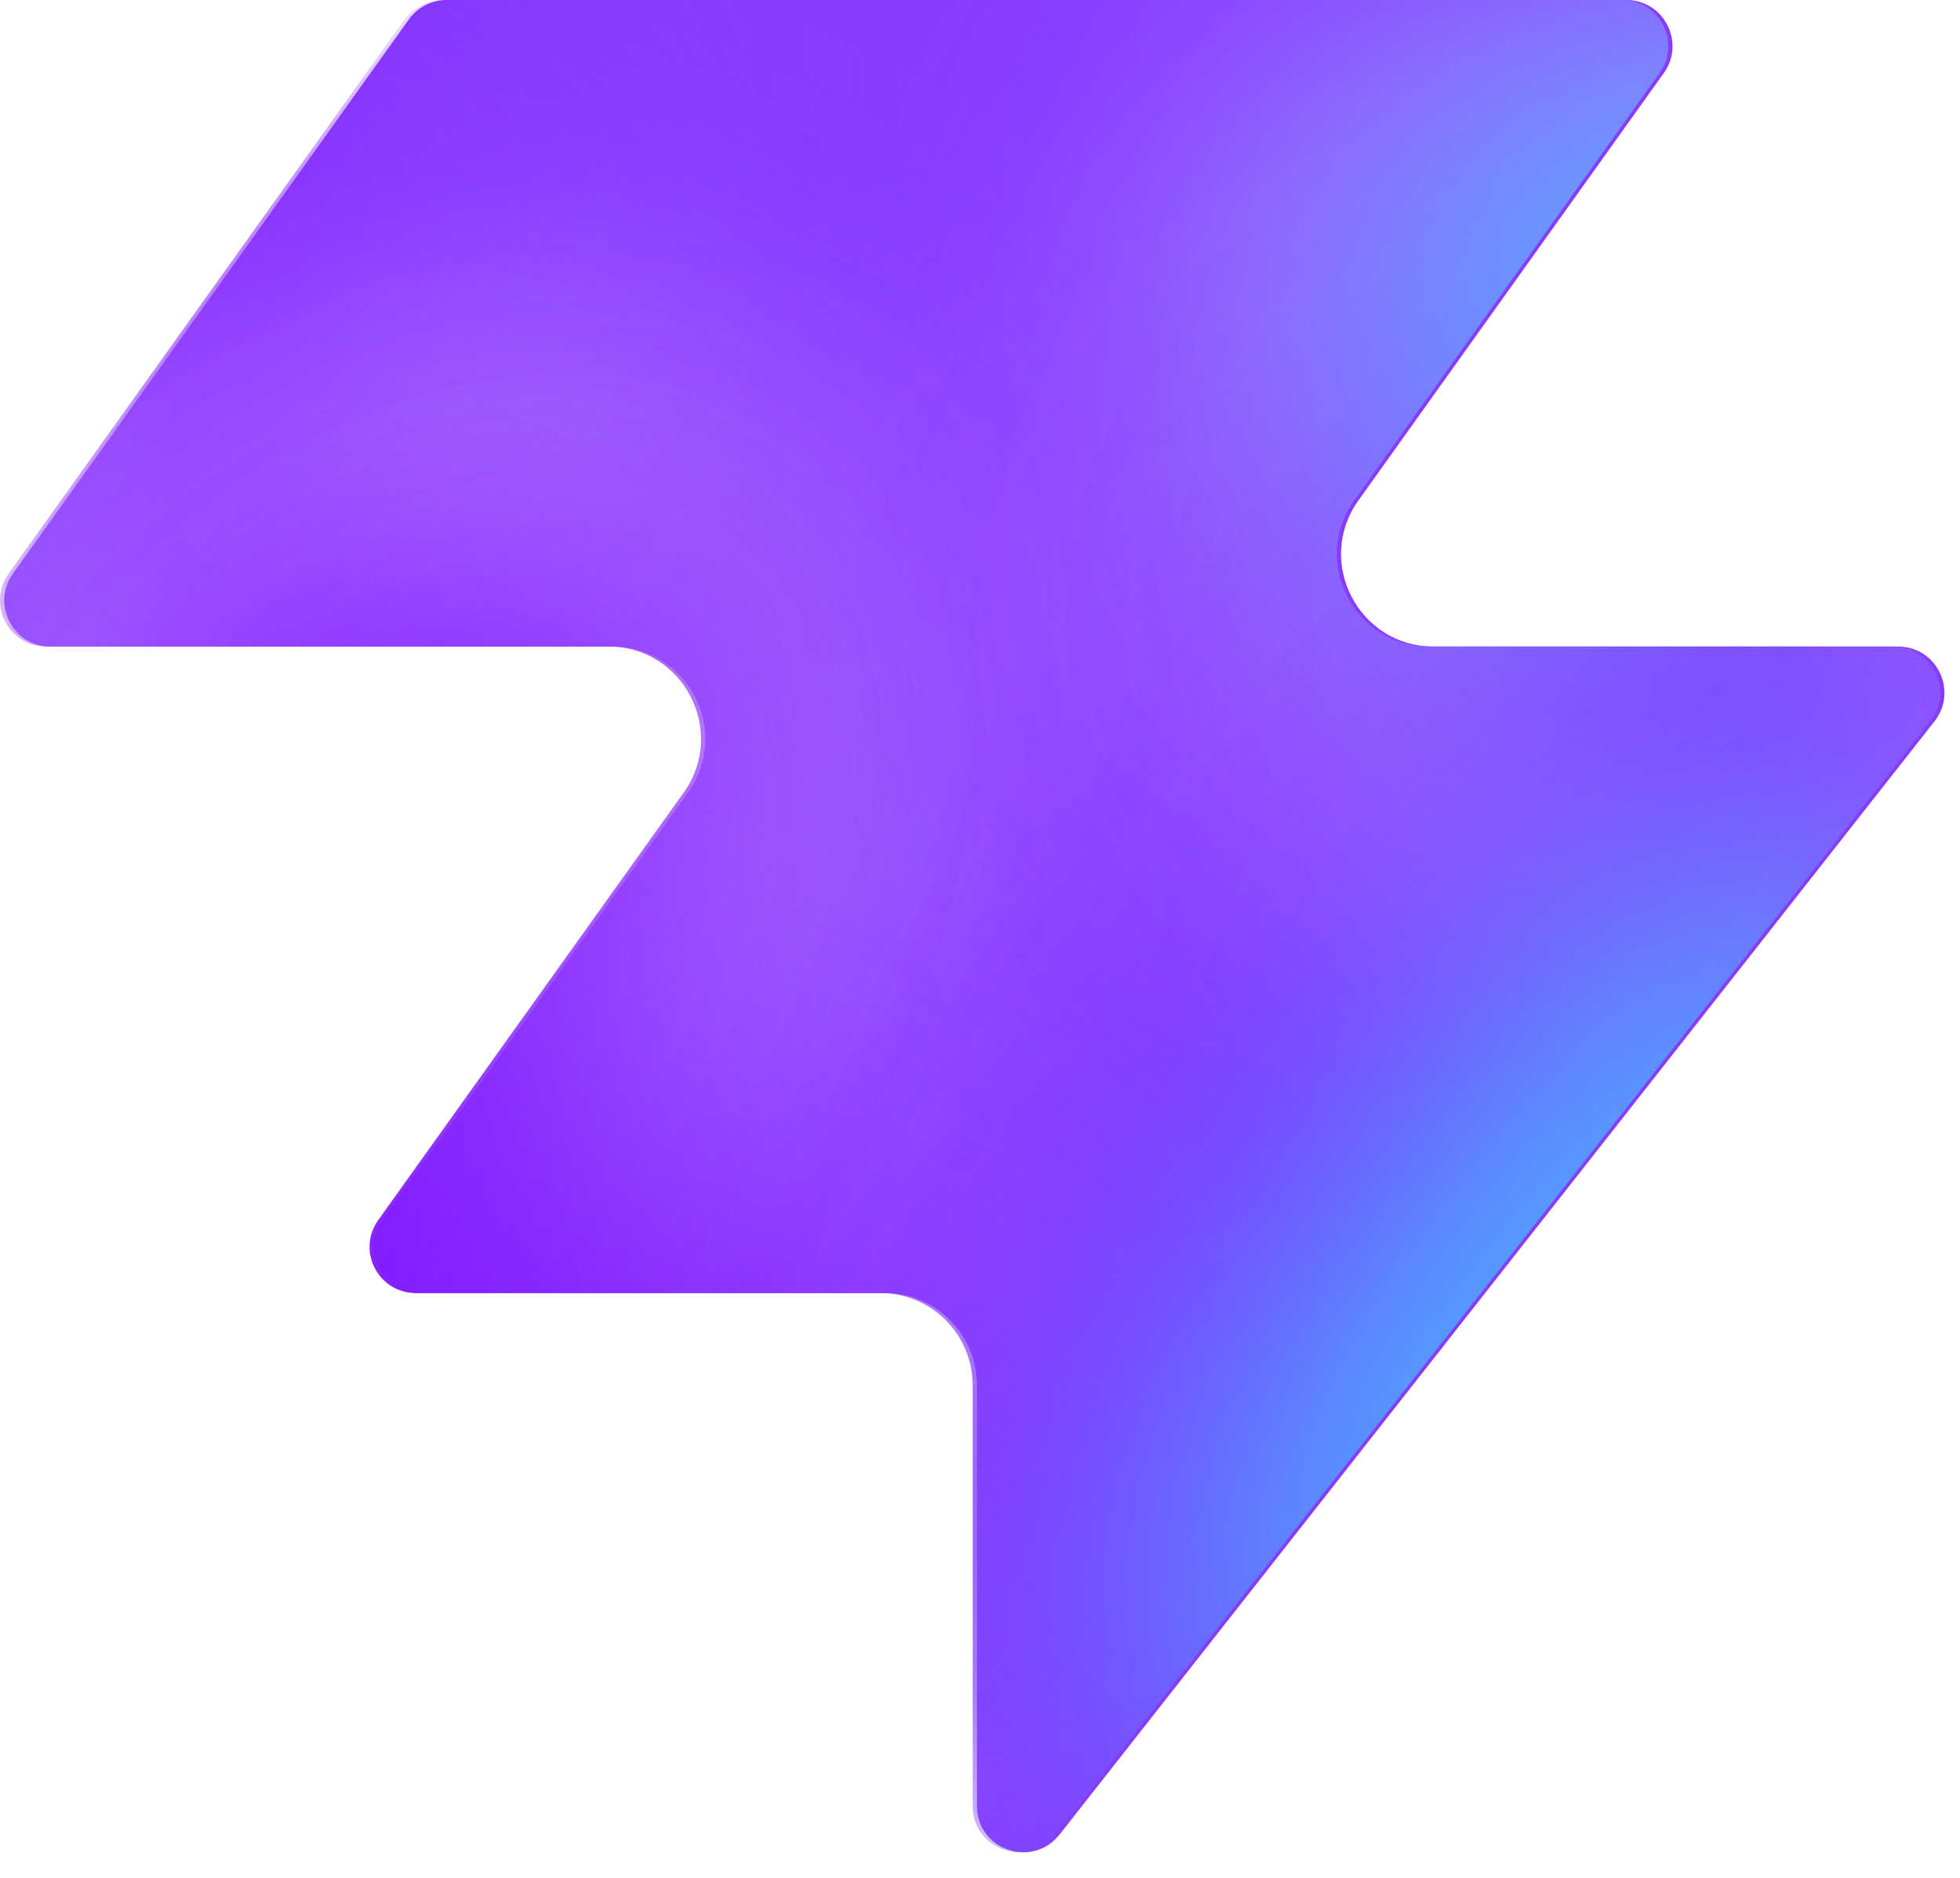
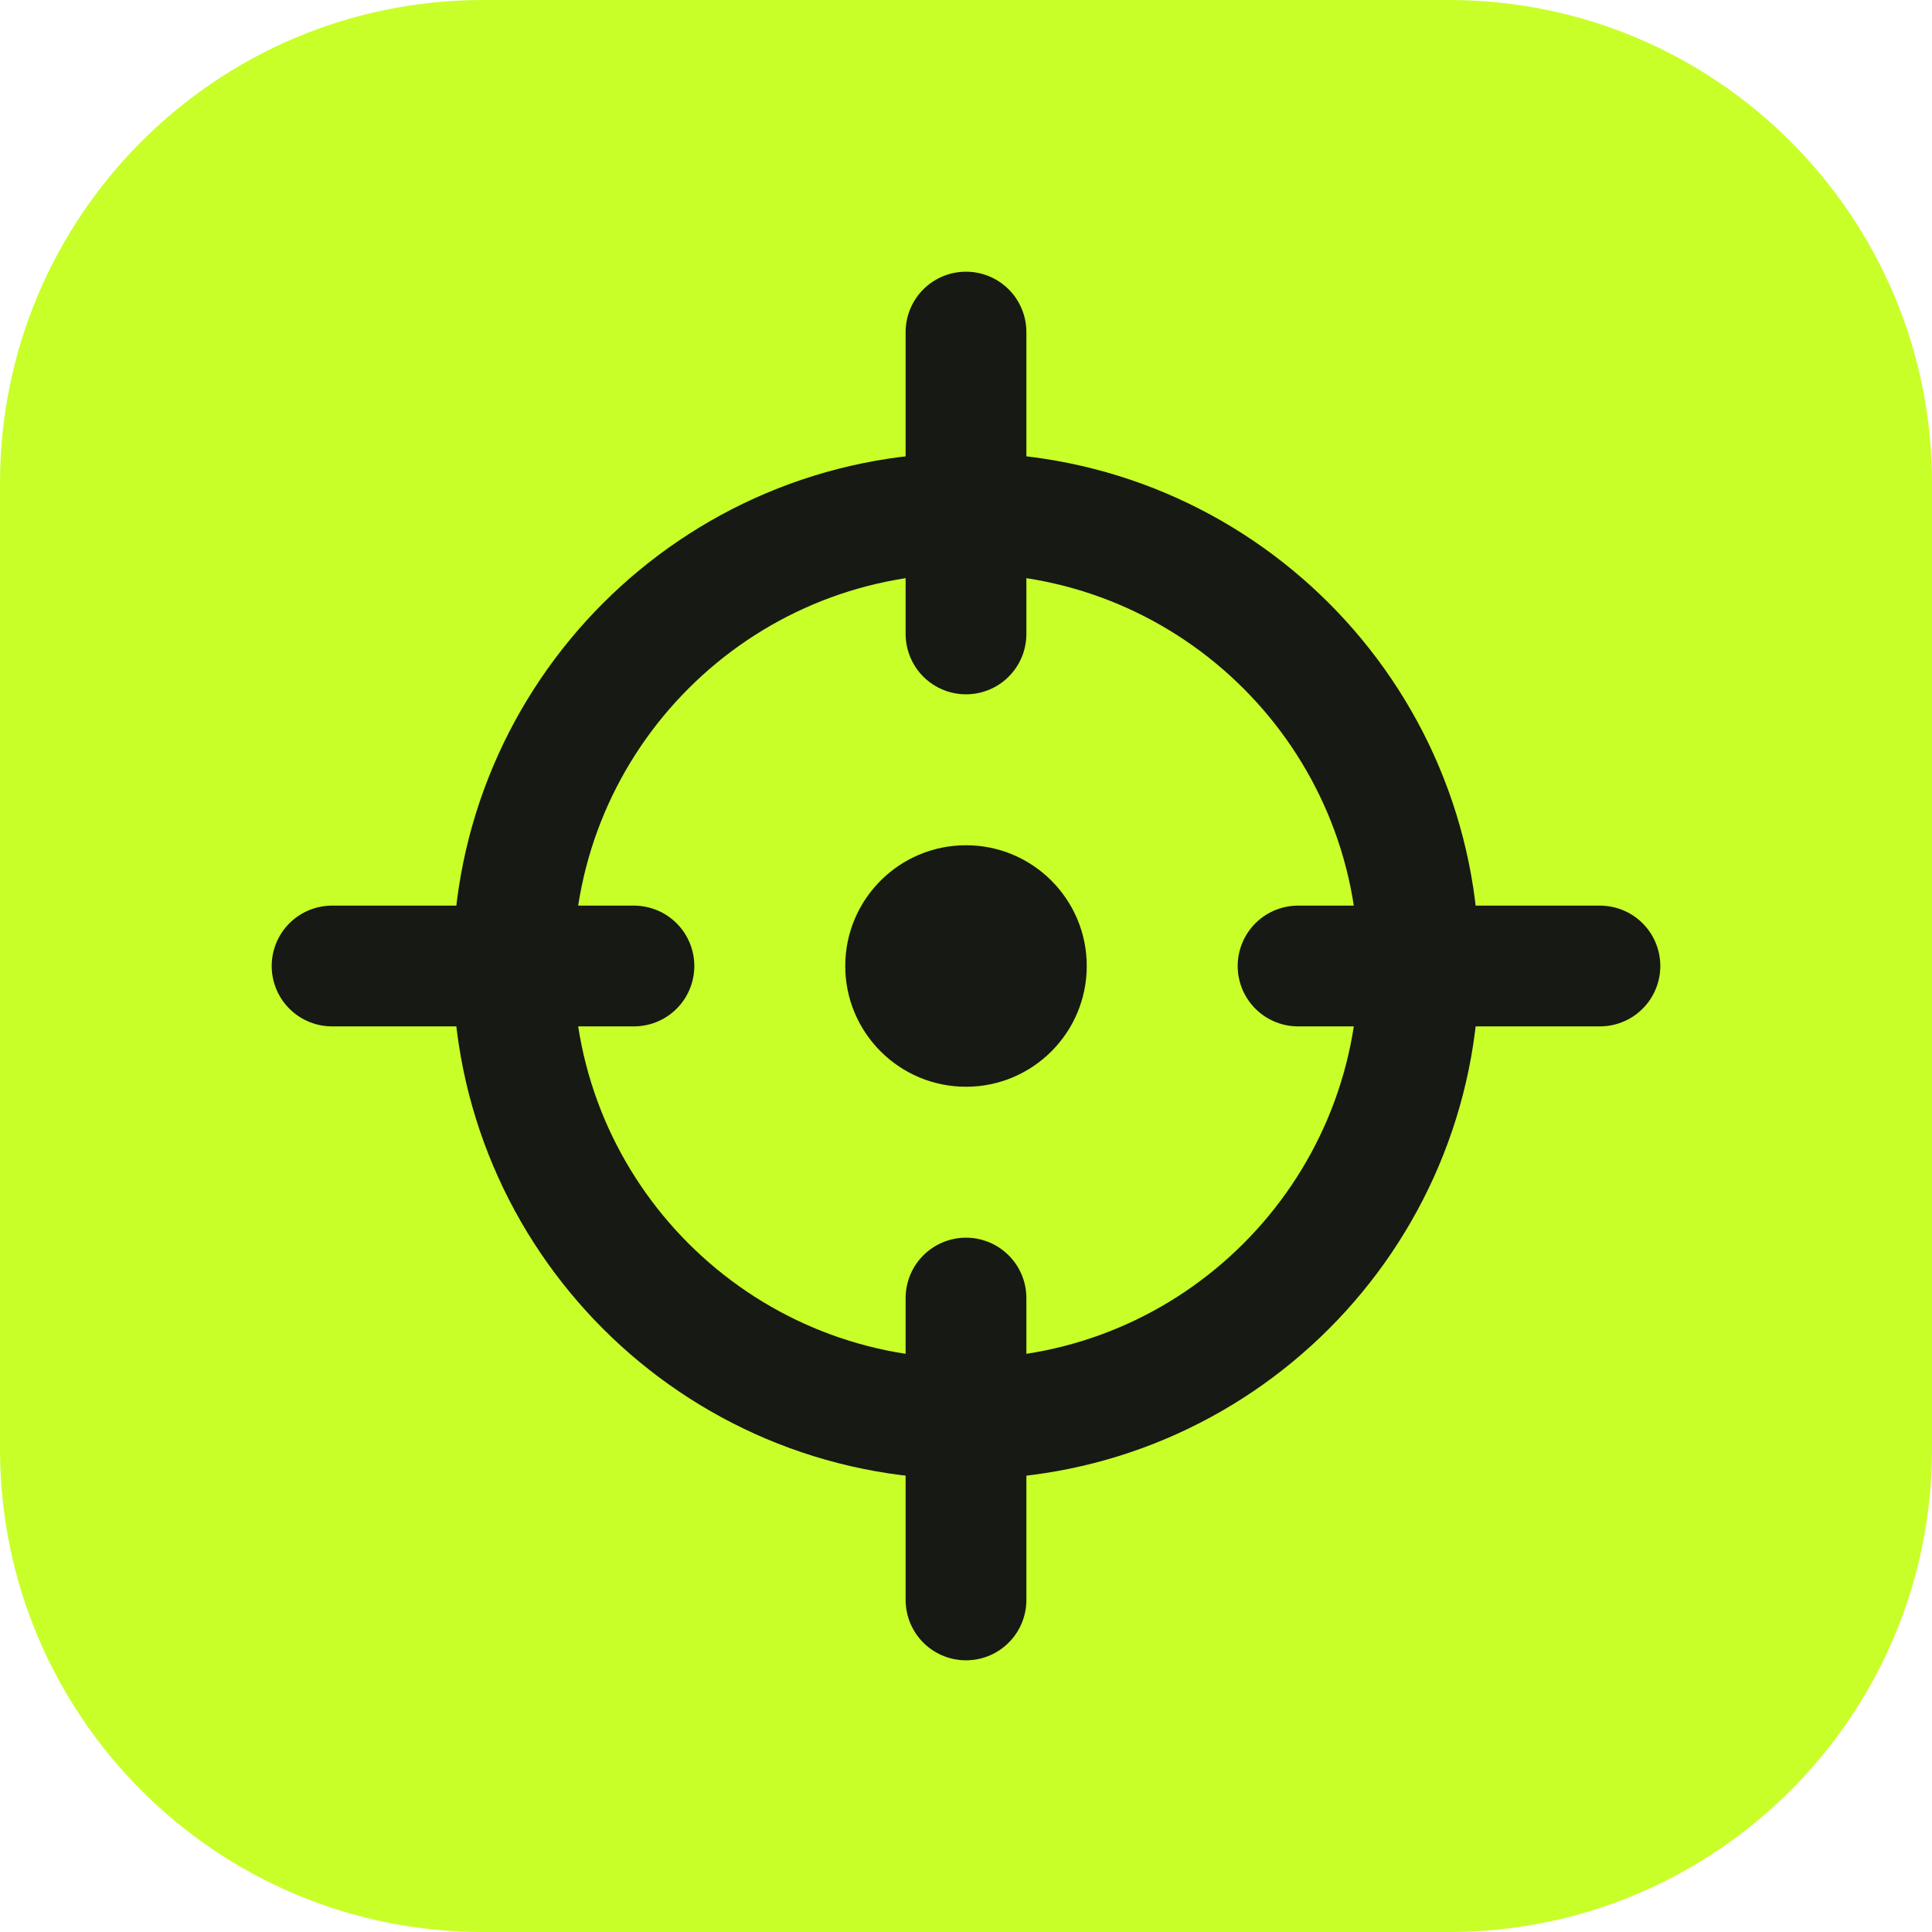
- <svg xmlns="http://www.w3.org/2000/svg" width="48" height="46" fill="none" viewBox="0 0 48 46">
-   <path fill="#863bff" d="M25.946 44.938c-.664.845-2.021.375-2.021-.698V33.937a2.26 2.26 0 0 0-2.262-2.262H10.287c-.92 0-1.456-1.04-.92-1.788l7.48-10.471c1.07-1.497 0-3.578-1.842-3.578H1.237c-.92 0-1.456-1.04-.92-1.788L10.013.474c.214-.297.556-.474.92-.474h28.894c.92 0 1.456 1.04.92 1.788l-7.48 10.471c-1.07 1.498 0 3.579 1.842 3.579h11.377c.943 0 1.473 1.088.89 1.83L25.947 44.94z" style="fill:#863bff;fill:color(display-p3 .525 .23 1);fill-opacity:1" />
-   <mask id="a" width="48" height="46" x="0" y="0" maskUnits="userSpaceOnUse" style="mask-type:alpha">
-     <path fill="#000" d="M25.842 44.938c-.664.844-2.021.375-2.021-.698V33.937a2.26 2.26 0 0 0-2.262-2.262H10.183c-.92 0-1.456-1.04-.92-1.788l7.48-10.471c1.07-1.498 0-3.579-1.842-3.579H1.133c-.92 0-1.456-1.04-.92-1.787L9.91.473c.214-.297.556-.474.92-.474h28.894c.92 0 1.456 1.04.92 1.788l-7.48 10.471c-1.07 1.498 0 3.578 1.842 3.578h11.377c.943 0 1.473 1.088.89 1.832L25.843 44.94z" style="fill:#000;fill-opacity:1" />
-   </mask>
-   <g mask="url(#a)">
-     <g filter="url(#b)">
-       <ellipse cx="5.508" cy="14.704" fill="#ede6ff" rx="5.508" ry="14.704" style="fill:#ede6ff;fill:color(display-p3 .927 .903 1);fill-opacity:1" transform="matrix(.00324 1 1 -.00324 -4.47 31.516)" />
-     </g>
-     <g filter="url(#c)">
-       <ellipse cx="10.399" cy="29.851" fill="#ede6ff" rx="10.399" ry="29.851" style="fill:#ede6ff;fill:color(display-p3 .927 .903 1);fill-opacity:1" transform="matrix(.00324 1 1 -.00324 -39.328 7.883)" />
-     </g>
-     <g filter="url(#d)">
-       <ellipse cx="5.508" cy="30.487" fill="#7e14ff" rx="5.508" ry="30.487" style="fill:#7e14ff;fill:color(display-p3 .492 .077 1);fill-opacity:1" transform="rotate(89.814 -25.913 -14.639)scale(1 -1)" />
-     </g>
-     <g filter="url(#e)">
-       <ellipse cx="5.508" cy="30.599" fill="#7e14ff" rx="5.508" ry="30.599" style="fill:#7e14ff;fill:color(display-p3 .492 .077 1);fill-opacity:1" transform="rotate(89.814 -32.644 -3.334)scale(1 -1)" />
-     </g>
-     <g filter="url(#f)">
-       <ellipse cx="5.508" cy="30.599" fill="#7e14ff" rx="5.508" ry="30.599" style="fill:#7e14ff;fill:color(display-p3 .492 .077 1);fill-opacity:1" transform="matrix(.00324 1 1 -.00324 -34.34 30.47)" />
-     </g>
-     <g filter="url(#g)">
-       <ellipse cx="14.072" cy="22.078" fill="#ede6ff" rx="14.072" ry="22.078" style="fill:#ede6ff;fill:color(display-p3 .927 .903 1);fill-opacity:1" transform="rotate(93.35 24.506 48.493)scale(-1 1)" />
-     </g>
-     <g filter="url(#h)">
-       <ellipse cx="3.47" cy="21.501" fill="#7e14ff" rx="3.47" ry="21.501" style="fill:#7e14ff;fill:color(display-p3 .492 .077 1);fill-opacity:1" transform="rotate(89.009 28.708 47.59)scale(-1 1)" />
-     </g>
-     <g filter="url(#i)">
-       <ellipse cx="3.47" cy="21.501" fill="#7e14ff" rx="3.47" ry="21.501" style="fill:#7e14ff;fill:color(display-p3 .492 .077 1);fill-opacity:1" transform="rotate(89.009 28.708 47.59)scale(-1 1)" />
-     </g>
-     <g filter="url(#j)">
-       <ellipse cx=".387" cy="8.972" fill="#7e14ff" rx="4.407" ry="29.108" style="fill:#7e14ff;fill:color(display-p3 .492 .077 1);fill-opacity:1" transform="rotate(39.51 .387 8.972)" />
-     </g>
-     <g filter="url(#k)">
-       <ellipse cx="47.523" cy="-6.092" fill="#7e14ff" rx="4.407" ry="29.108" style="fill:#7e14ff;fill:color(display-p3 .492 .077 1);fill-opacity:1" transform="rotate(37.892 47.523 -6.092)" />
-     </g>
-     <g filter="url(#l)">
-       <ellipse cx="41.412" cy="6.333" fill="#47bfff" rx="5.971" ry="9.665" style="fill:#47bfff;fill:color(display-p3 .28 .748 1);fill-opacity:1" transform="rotate(37.892 41.412 6.333)" />
-     </g>
-     <g filter="url(#m)">
-       <ellipse cx="-1.879" cy="38.332" fill="#7e14ff" rx="4.407" ry="29.108" style="fill:#7e14ff;fill:color(display-p3 .492 .077 1);fill-opacity:1" transform="rotate(37.892 -1.88 38.332)" />
-     </g>
-     <g filter="url(#n)">
-       <ellipse cx="-1.879" cy="38.332" fill="#7e14ff" rx="4.407" ry="29.108" style="fill:#7e14ff;fill:color(display-p3 .492 .077 1);fill-opacity:1" transform="rotate(37.892 -1.88 38.332)" />
-     </g>
-     <g filter="url(#o)">
-       <ellipse cx="35.651" cy="29.907" fill="#7e14ff" rx="4.407" ry="29.108" style="fill:#7e14ff;fill:color(display-p3 .492 .077 1);fill-opacity:1" transform="rotate(37.892 35.651 29.907)" />
-     </g>
-     <g filter="url(#p)">
-       <ellipse cx="38.418" cy="32.4" fill="#47bfff" rx="5.971" ry="15.297" style="fill:#47bfff;fill:color(display-p3 .28 .748 1);fill-opacity:1" transform="rotate(37.892 38.418 32.4)" />
-     </g>
-   </g>
-   <defs>
-     <filter id="b" width="60.045" height="41.654" x="-19.77" y="16.149" color-interpolation-filters="sRGB" filterUnits="userSpaceOnUse">
-       <feFlood flood-opacity="0" result="BackgroundImageFix" />
-       <feBlend in="SourceGraphic" in2="BackgroundImageFix" result="shape" />
-       <feGaussianBlur result="effect1_foregroundBlur_2002_17158" stdDeviation="7.659" />
-     </filter>
-     <filter id="c" width="90.34" height="51.437" x="-54.613" y="-7.533" color-interpolation-filters="sRGB" filterUnits="userSpaceOnUse">
-       <feFlood flood-opacity="0" result="BackgroundImageFix" />
-       <feBlend in="SourceGraphic" in2="BackgroundImageFix" result="shape" />
-       <feGaussianBlur result="effect1_foregroundBlur_2002_17158" stdDeviation="7.659" />
-     </filter>
-     <filter id="d" width="79.355" height="29.4" x="-49.64" y="2.03" color-interpolation-filters="sRGB" filterUnits="userSpaceOnUse">
-       <feFlood flood-opacity="0" result="BackgroundImageFix" />
-       <feBlend in="SourceGraphic" in2="BackgroundImageFix" result="shape" />
-       <feGaussianBlur result="effect1_foregroundBlur_2002_17158" stdDeviation="4.596" />
-     </filter>
-     <filter id="e" width="79.579" height="29.4" x="-45.045" y="20.029" color-interpolation-filters="sRGB" filterUnits="userSpaceOnUse">
-       <feFlood flood-opacity="0" result="BackgroundImageFix" />
-       <feBlend in="SourceGraphic" in2="BackgroundImageFix" result="shape" />
-       <feGaussianBlur result="effect1_foregroundBlur_2002_17158" stdDeviation="4.596" />
-     </filter>
-     <filter id="f" width="79.579" height="29.4" x="-43.513" y="21.178" color-interpolation-filters="sRGB" filterUnits="userSpaceOnUse">
-       <feFlood flood-opacity="0" result="BackgroundImageFix" />
-       <feBlend in="SourceGraphic" in2="BackgroundImageFix" result="shape" />
-       <feGaussianBlur result="effect1_foregroundBlur_2002_17158" stdDeviation="4.596" />
-     </filter>
-     <filter id="g" width="74.749" height="58.852" x="15.756" y="-17.901" color-interpolation-filters="sRGB" filterUnits="userSpaceOnUse">
-       <feFlood flood-opacity="0" result="BackgroundImageFix" />
-       <feBlend in="SourceGraphic" in2="BackgroundImageFix" result="shape" />
-       <feGaussianBlur result="effect1_foregroundBlur_2002_17158" stdDeviation="7.659" />
-     </filter>
-     <filter id="h" width="61.377" height="25.362" x="23.548" y="2.284" color-interpolation-filters="sRGB" filterUnits="userSpaceOnUse">
-       <feFlood flood-opacity="0" result="BackgroundImageFix" />
-       <feBlend in="SourceGraphic" in2="BackgroundImageFix" result="shape" />
-       <feGaussianBlur result="effect1_foregroundBlur_2002_17158" stdDeviation="4.596" />
-     </filter>
-     <filter id="i" width="61.377" height="25.362" x="23.548" y="2.284" color-interpolation-filters="sRGB" filterUnits="userSpaceOnUse">
-       <feFlood flood-opacity="0" result="BackgroundImageFix" />
-       <feBlend in="SourceGraphic" in2="BackgroundImageFix" result="shape" />
-       <feGaussianBlur result="effect1_foregroundBlur_2002_17158" stdDeviation="4.596" />
-     </filter>
-     <filter id="j" width="56.045" height="63.649" x="-27.636" y="-22.853" color-interpolation-filters="sRGB" filterUnits="userSpaceOnUse">
-       <feFlood flood-opacity="0" result="BackgroundImageFix" />
-       <feBlend in="SourceGraphic" in2="BackgroundImageFix" result="shape" />
-       <feGaussianBlur result="effect1_foregroundBlur_2002_17158" stdDeviation="4.596" />
-     </filter>
-     <filter id="k" width="54.814" height="64.646" x="20.116" y="-38.415" color-interpolation-filters="sRGB" filterUnits="userSpaceOnUse">
-       <feFlood flood-opacity="0" result="BackgroundImageFix" />
-       <feBlend in="SourceGraphic" in2="BackgroundImageFix" result="shape" />
-       <feGaussianBlur result="effect1_foregroundBlur_2002_17158" stdDeviation="4.596" />
-     </filter>
-     <filter id="l" width="33.541" height="35.313" x="24.641" y="-11.323" color-interpolation-filters="sRGB" filterUnits="userSpaceOnUse">
-       <feFlood flood-opacity="0" result="BackgroundImageFix" />
-       <feBlend in="SourceGraphic" in2="BackgroundImageFix" result="shape" />
-       <feGaussianBlur result="effect1_foregroundBlur_2002_17158" stdDeviation="4.596" />
-     </filter>
-     <filter id="m" width="54.814" height="64.646" x="-29.286" y="6.009" color-interpolation-filters="sRGB" filterUnits="userSpaceOnUse">
-       <feFlood flood-opacity="0" result="BackgroundImageFix" />
-       <feBlend in="SourceGraphic" in2="BackgroundImageFix" result="shape" />
-       <feGaussianBlur result="effect1_foregroundBlur_2002_17158" stdDeviation="4.596" />
-     </filter>
-     <filter id="n" width="54.814" height="64.646" x="-29.286" y="6.009" color-interpolation-filters="sRGB" filterUnits="userSpaceOnUse">
-       <feFlood flood-opacity="0" result="BackgroundImageFix" />
-       <feBlend in="SourceGraphic" in2="BackgroundImageFix" result="shape" />
-       <feGaussianBlur result="effect1_foregroundBlur_2002_17158" stdDeviation="4.596" />
-     </filter>
-     <filter id="o" width="54.814" height="64.646" x="8.244" y="-2.416" color-interpolation-filters="sRGB" filterUnits="userSpaceOnUse">
-       <feFlood flood-opacity="0" result="BackgroundImageFix" />
-       <feBlend in="SourceGraphic" in2="BackgroundImageFix" result="shape" />
-       <feGaussianBlur result="effect1_foregroundBlur_2002_17158" stdDeviation="4.596" />
-     </filter>
-     <filter id="p" width="39.409" height="43.623" x="18.713" y="10.588" color-interpolation-filters="sRGB" filterUnits="userSpaceOnUse">
-       <feFlood flood-opacity="0" result="BackgroundImageFix" />
-       <feBlend in="SourceGraphic" in2="BackgroundImageFix" result="shape" />
-       <feGaussianBlur result="effect1_foregroundBlur_2002_17158" stdDeviation="4.596" />
-     </filter>
-   </defs>
+ <svg xmlns="http://www.w3.org/2000/svg" viewBox="0 0 64 64">
+   <rect width="64" height="64" rx="16" fill="#c8ff29" />
+   <circle cx="32" cy="32" r="15" fill="none" stroke="#171915" stroke-width="4" />
+   <path d="M32 11v10M32 43v10M11 32h10M43 32h10" stroke="#171915" stroke-width="4" stroke-linecap="round" />
+   <circle cx="32" cy="32" r="4" fill="#171915" />
</svg>
